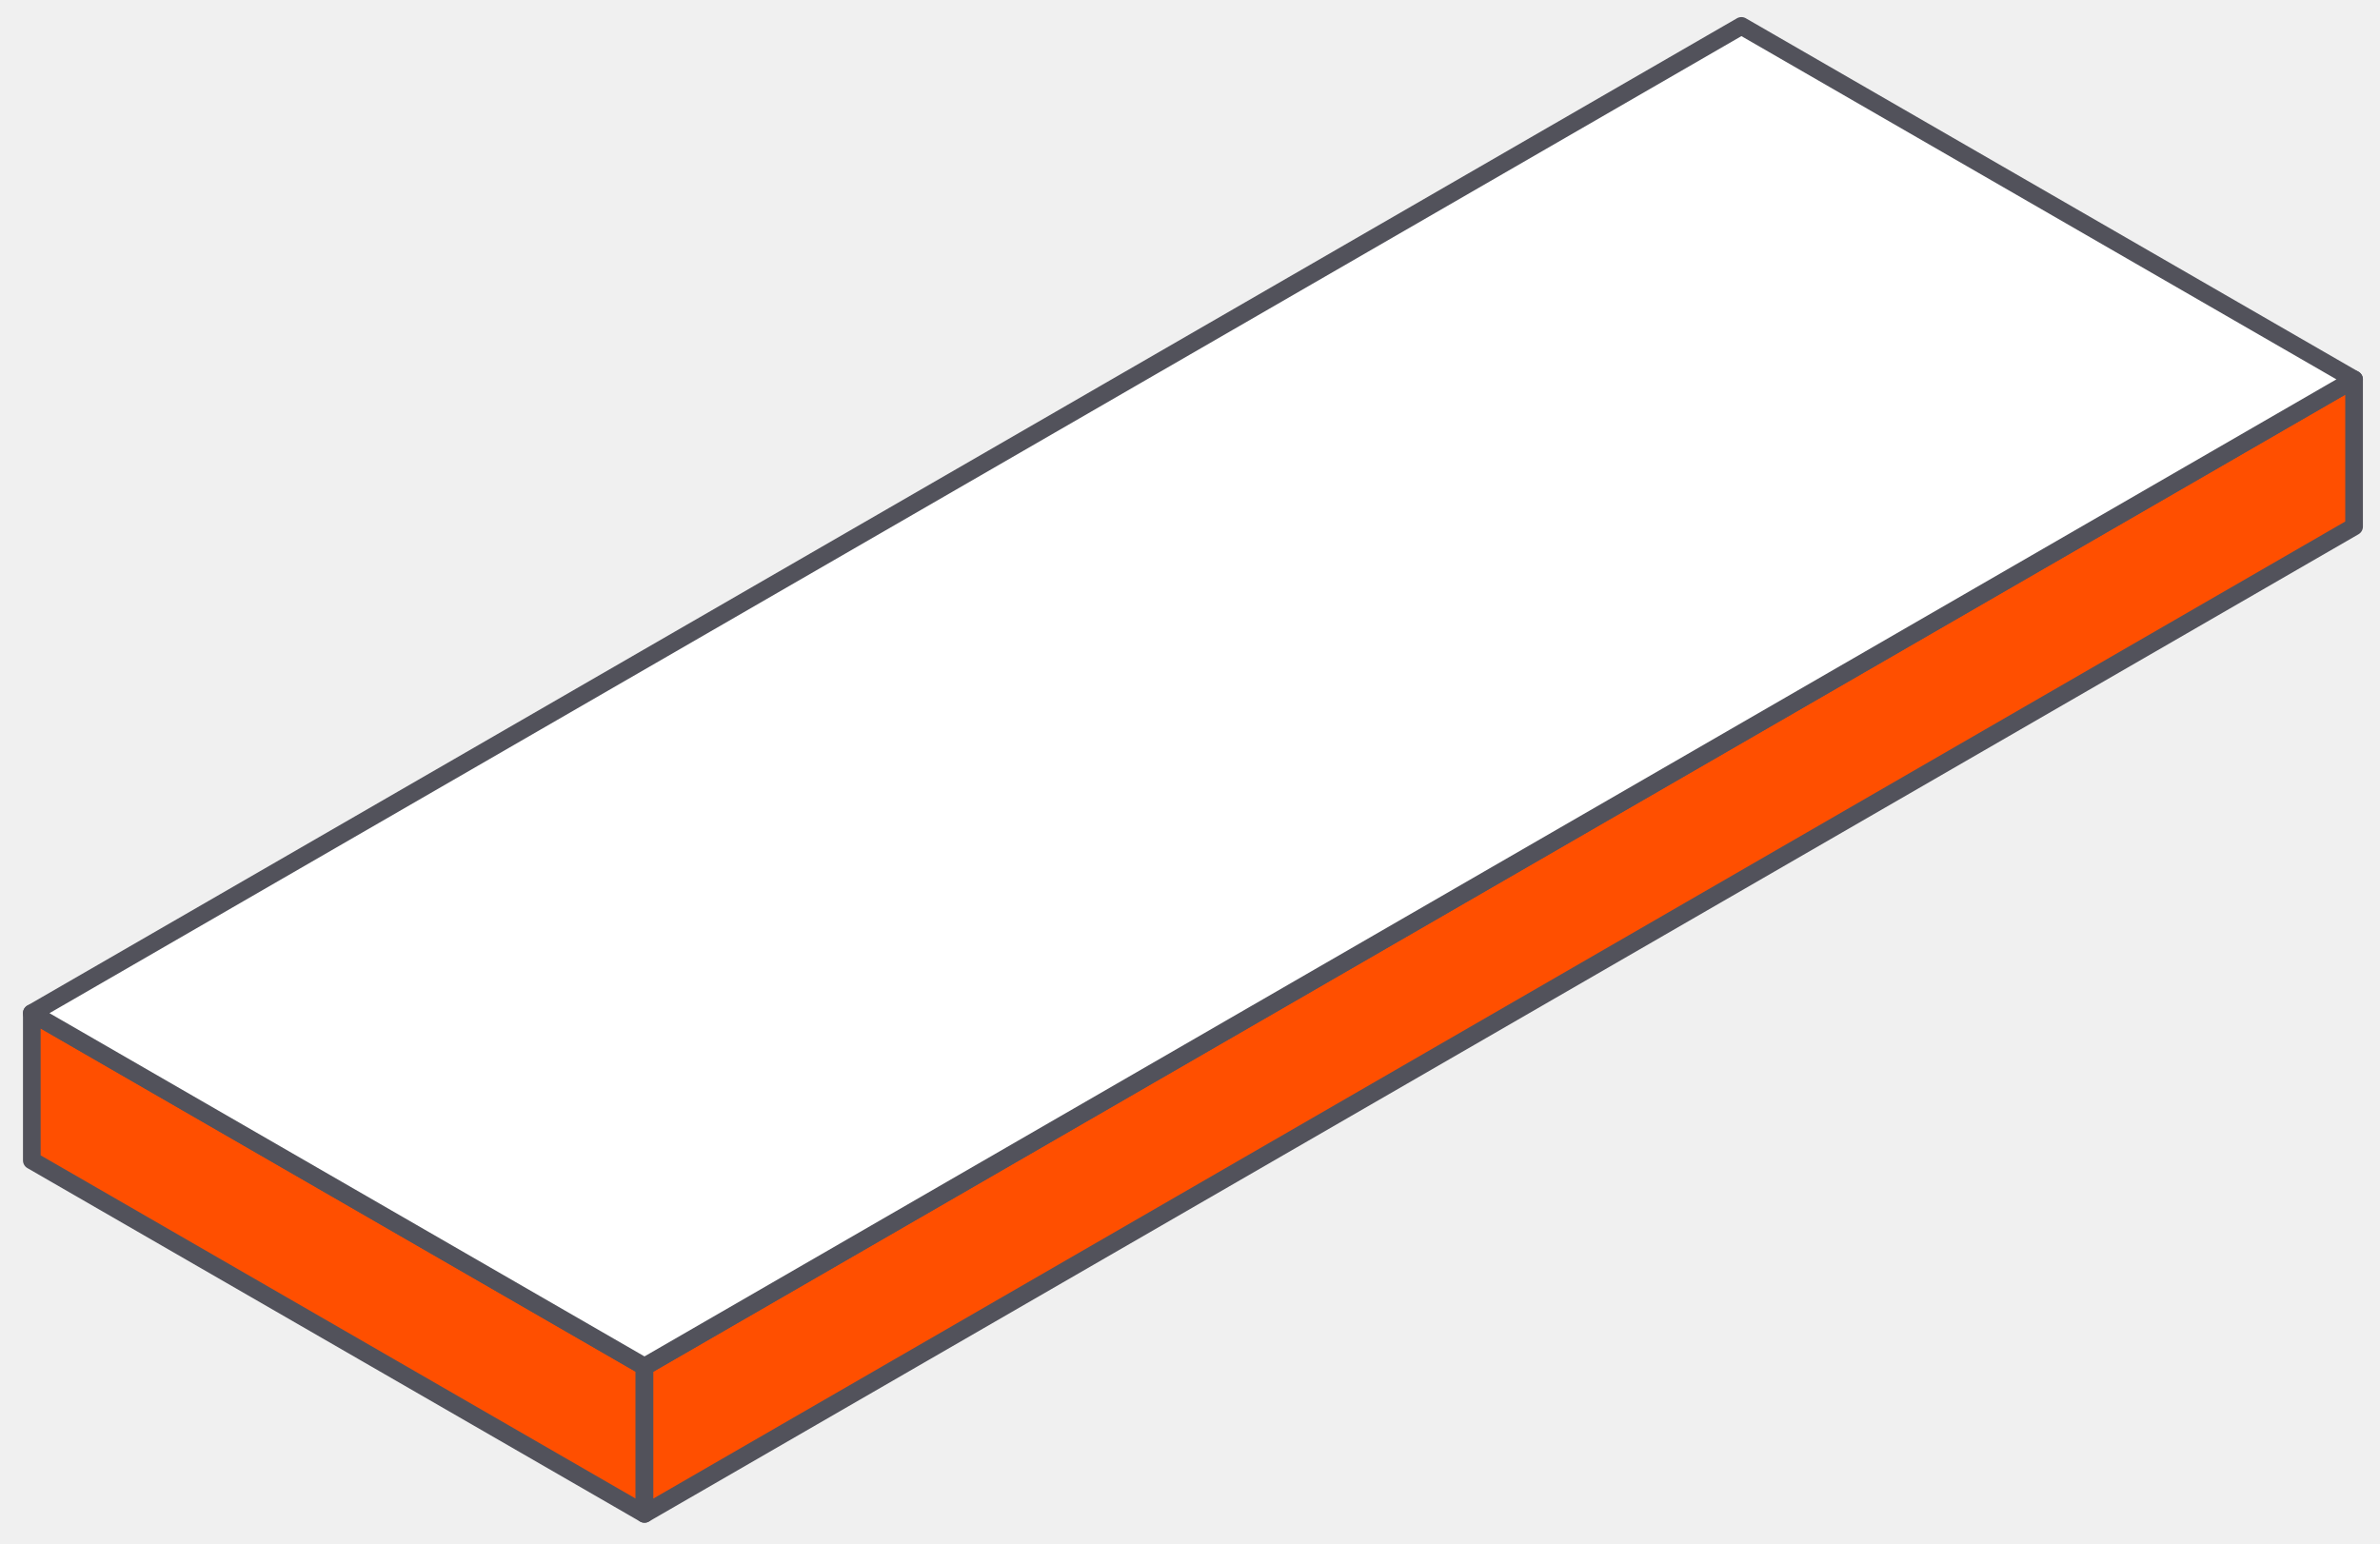
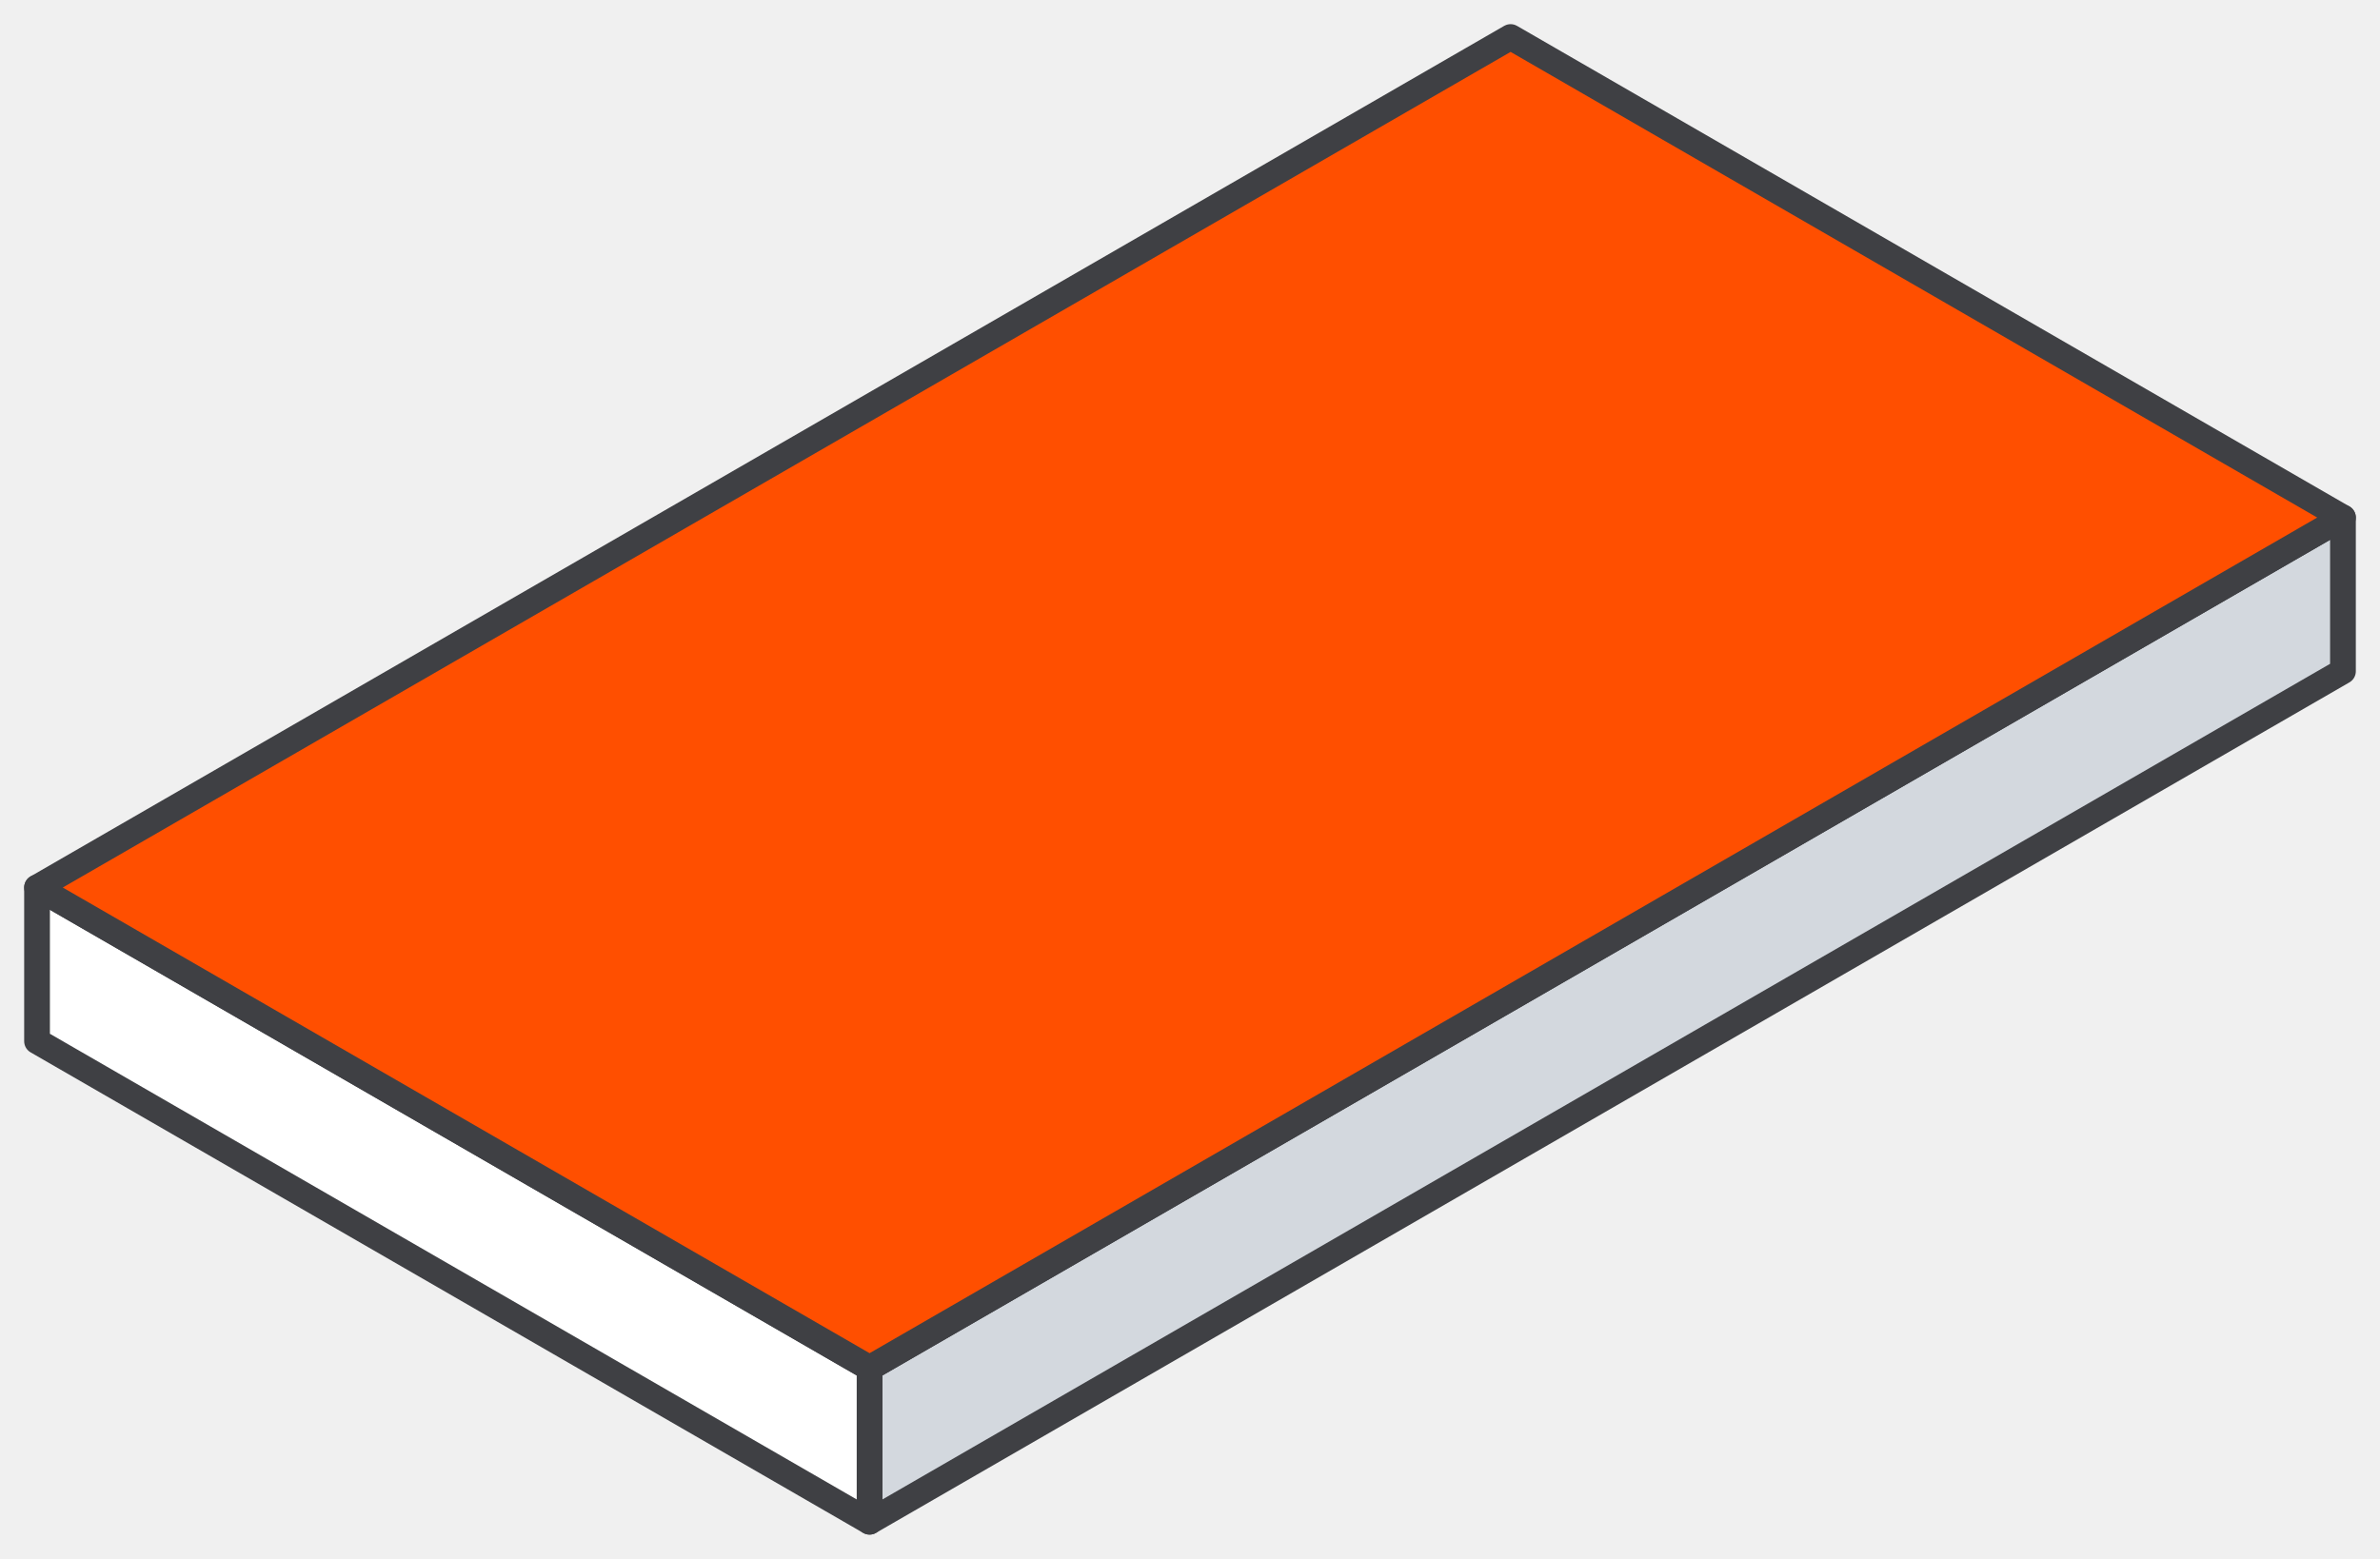
- <svg xmlns="http://www.w3.org/2000/svg" viewBox="-111 -346 202 131" width="202" height="131">
-   <g stroke-linejoin="round" stroke-linecap="round">
-     <polygon points="-108.3,-247.5 -56.3,-217.5 -56.3,-230 -108.3,-260" fill="#ff4f00" stroke="#52525b" stroke-width="1.5" />
-     <polygon points="88.8,-301.3 -56.3,-217.5 -56.3,-230 88.8,-313.8" fill="#ff4f00" stroke="#52525b" stroke-width="1.5" />
-     <polygon points="36.8,-343.8 88.8,-313.8 -56.3,-230 -108.3,-260" fill="#ffffff" stroke="#52525b" stroke-width="1.5" />
-   </g>
+ <svg xmlns="http://www.w3.org/2000/svg" viewBox="-61.33 -271.10 128.50 84.19" width="128.50" height="84.19">
+   <polygon points="65.17,-234.85 -14.38,-188.92 -14.38,-197.22 65.17,-243.15" fill="#d3d8de" stroke="#3f4044" stroke-width="1.39" stroke-linejoin="round" />
+   <polygon points="-59.33,-214.87 -14.38,-188.92 -14.38,-197.22 -59.33,-223.17" fill="#ffffff" stroke="#3f4044" stroke-width="1.39" stroke-linejoin="round" />
+   <polygon points="20.23,-269.10 65.17,-243.15 -14.38,-197.22 -59.33,-223.17" fill="#ff4f00" stroke="#3f4044" stroke-width="1.39" stroke-linejoin="round" />
</svg>
